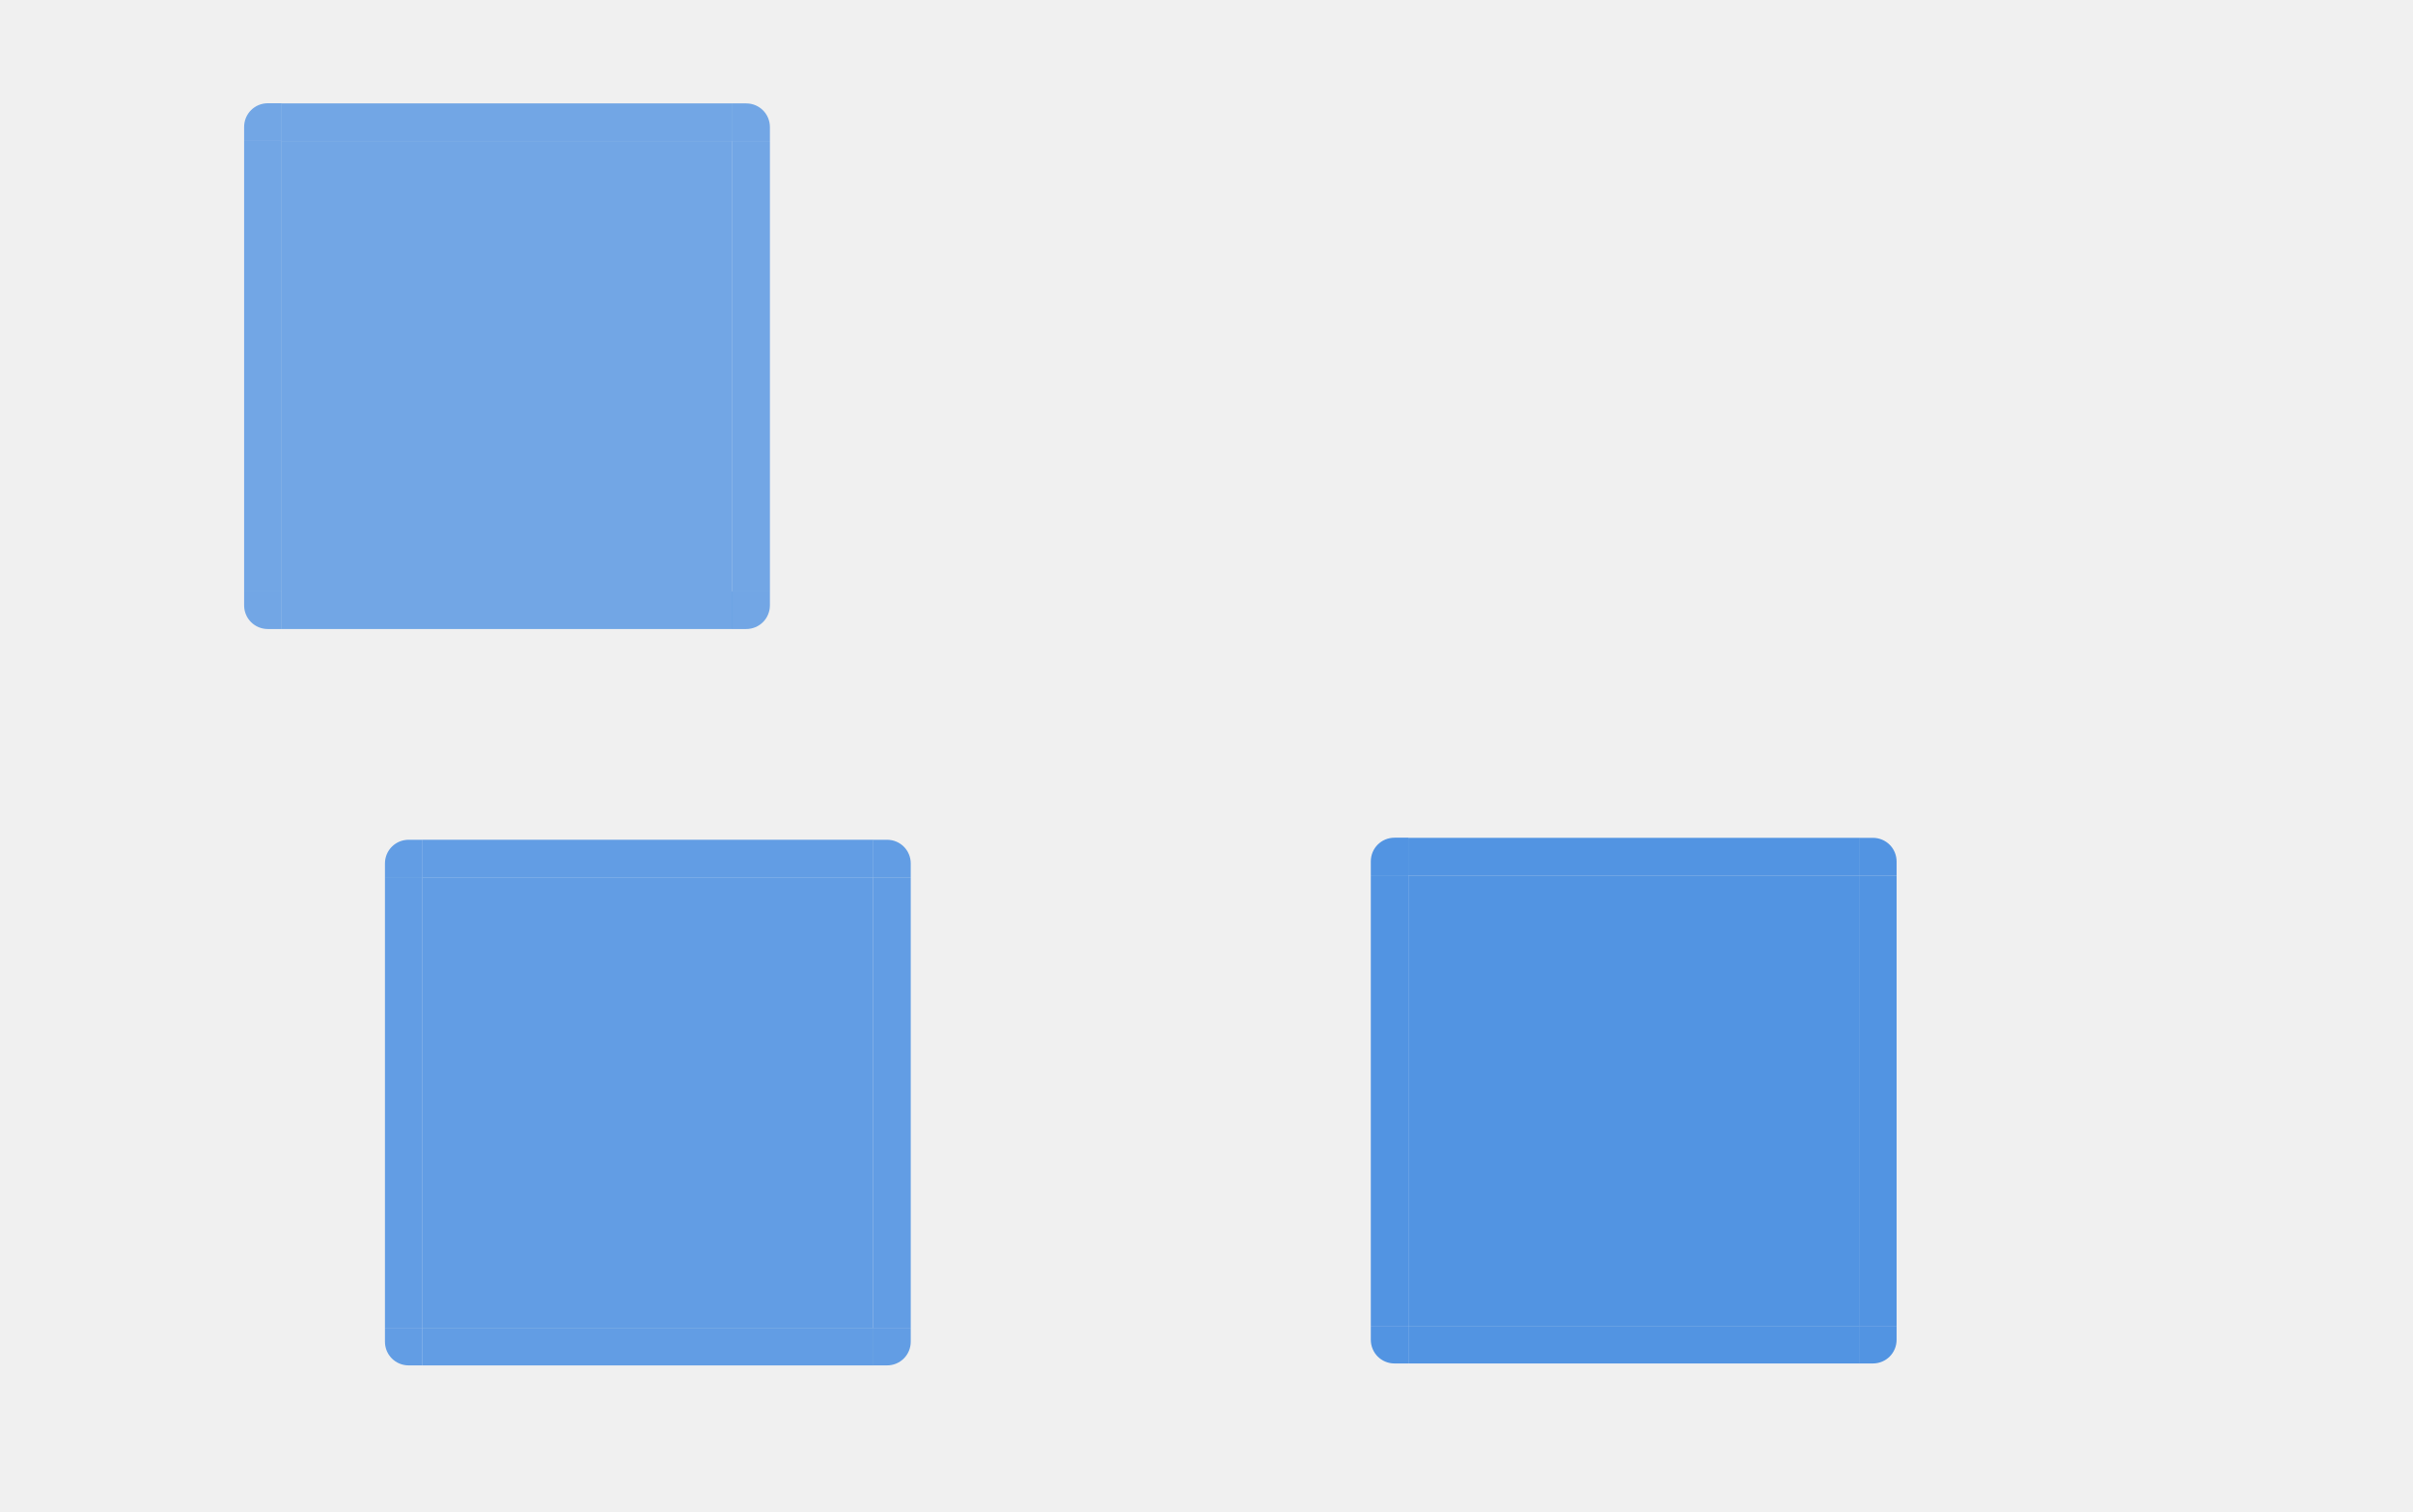
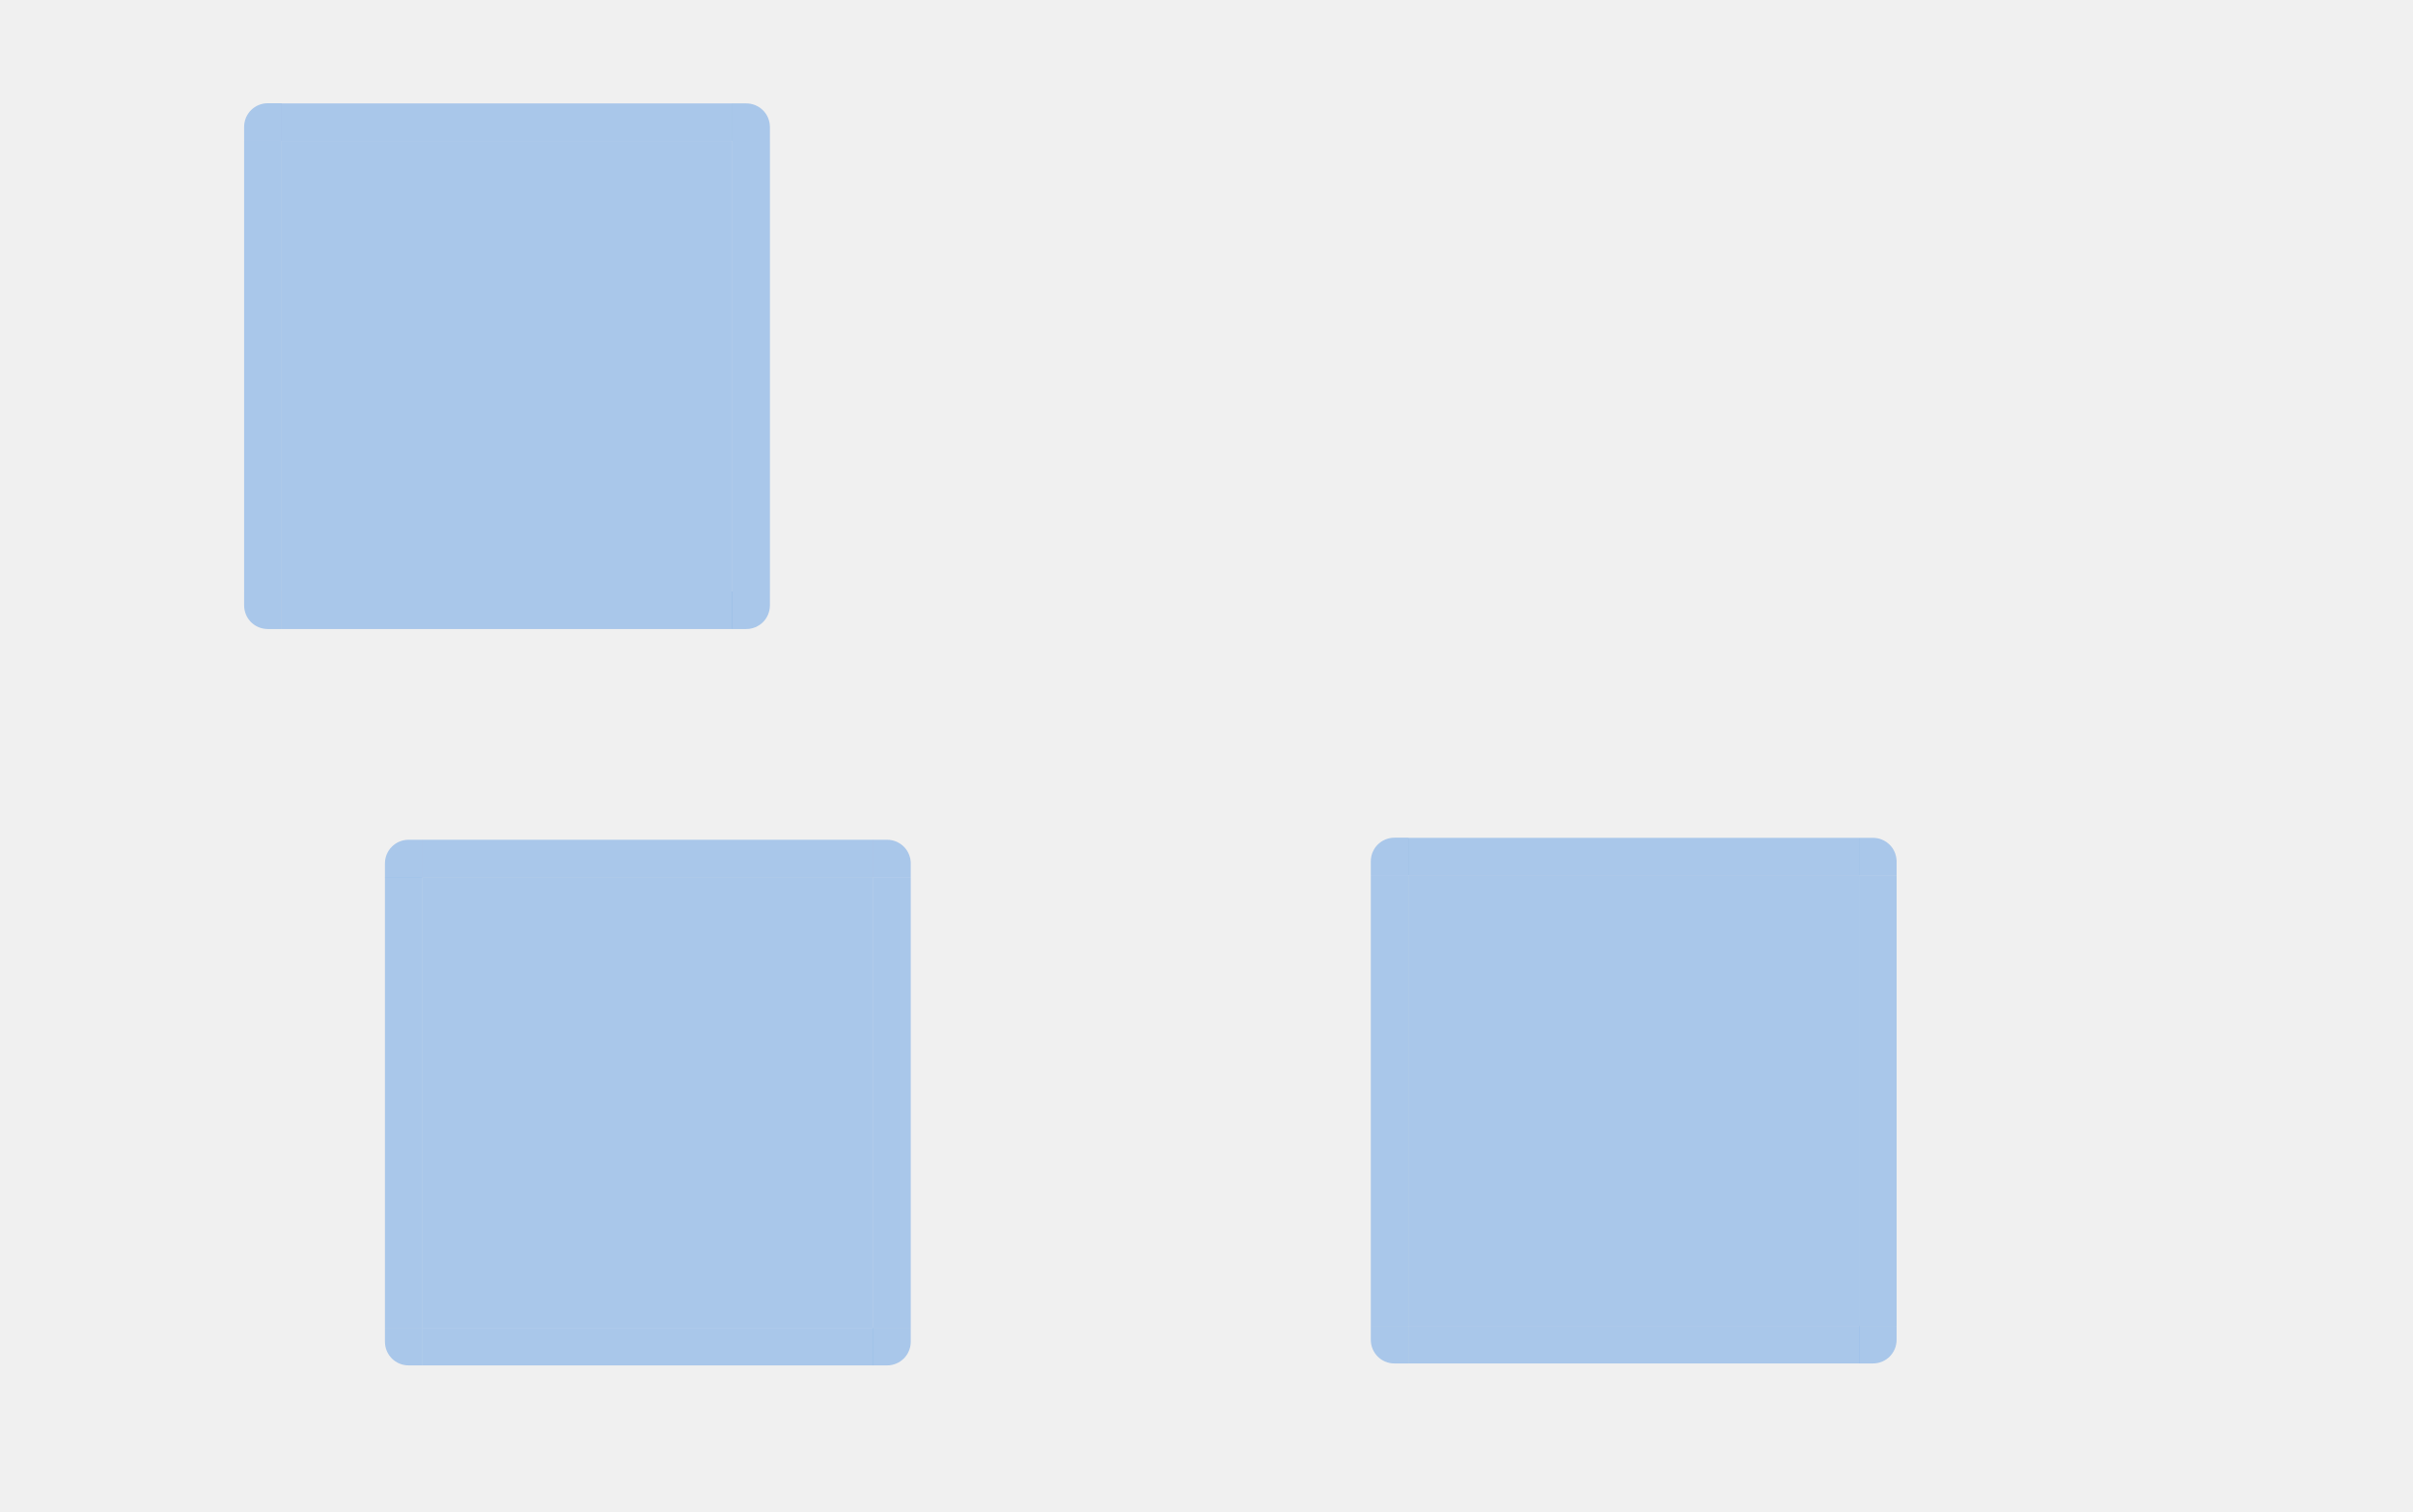
- <svg xmlns="http://www.w3.org/2000/svg" xmlns:xlink="http://www.w3.org/1999/xlink" id="svg7080" width="257" height="161" version="1">
-   <defs id="defs7082">
-     <linearGradient id="linearGradient8746">
-       <stop id="stop8748" offset="0" style="stop-color:#ffffff;stop-opacity:1" />
-       <stop id="stop8750" offset="1" style="stop-color:#ffffff;stop-opacity:0" />
-     </linearGradient>
-     <linearGradient id="linearGradient8734">
-       <stop id="stop8736" offset="0" style="stop-color:#ffffff;stop-opacity:1" />
-       <stop id="stop8738" offset="1" style="stop-color:#ffffff;stop-opacity:0" />
-     </linearGradient>
-     <radialGradient id="radialGradient12915" cx="355.285" cy="229.368" r="70" fx="355.285" fy="229.368" gradientTransform="matrix(1.774717,0,0,1.156665,-709.5758,314.7636)" gradientUnits="userSpaceOnUse" xlink:href="#linearGradient8734" />
-     <radialGradient id="radialGradient12922" cx="355.059" cy="222.732" r="70" fx="355.059" fy="222.732" gradientTransform="matrix(1.779609,-6.4399432e-7,0,3.482637,-711.1346,-185.5187)" gradientUnits="userSpaceOnUse" xlink:href="#linearGradient8734" />
-     <radialGradient id="radialGradient12928" cx="355.266" cy="236.553" r="70" fx="355.266" fy="236.553" gradientTransform="matrix(1.779609,0,0,1.155838,-711.135,274.5854)" gradientUnits="userSpaceOnUse" xlink:href="#linearGradient8734" />
-     <radialGradient id="radialGradient12935" cx="355.266" cy="236.553" r="70" fx="355.266" fy="236.553" gradientTransform="matrix(0.6520708,-6.4204842e-7,0,1.158429,-351.805,274.0136)" gradientUnits="userSpaceOnUse" xlink:href="#linearGradient8734" />
-     <radialGradient id="radialGradient12941" cx="353.747" cy="269.55" r="70" fx="353.747" fy="269.55" gradientTransform="matrix(0.6498357,0,0,1.151387,-350.8407,269.1422)" gradientUnits="userSpaceOnUse" xlink:href="#linearGradient8746" />
-     <radialGradient id="radialGradient12949" cx="355.285" cy="229.368" r="70" fx="355.285" fy="229.368" gradientTransform="matrix(-1.774717,0,0,1.15509,469.5892,315.1048)" gradientUnits="userSpaceOnUse" xlink:href="#linearGradient8734" />
-     <radialGradient id="radialGradient12955" cx="355.059" cy="222.732" r="70" fx="355.059" fy="222.732" gradientTransform="matrix(-1.779609,-6.4399419e-7,0,3.482636,471.1346,-185.5186)" gradientUnits="userSpaceOnUse" xlink:href="#linearGradient8734" />
-     <radialGradient id="radialGradient12962" cx="355.266" cy="236.553" r="70" fx="355.266" fy="236.553" gradientTransform="matrix(-1.779609,0,0,1.157687,471.1346,274.1894)" gradientUnits="userSpaceOnUse" xlink:href="#linearGradient8734" />
-     <linearGradient id="linearGradient4306" x1="317.917" x2="317.917" y1="909.772" y2="912.772" gradientUnits="userSpaceOnUse" xlink:href="#linearGradient4254-7" />
-     <linearGradient id="linearGradient4254-7">
-       <stop id="stop4256" offset="0" style="stop-color:#888888;stop-opacity:1" />
-       <stop id="stop4258" offset="1" style="stop-color:#232323;stop-opacity:1" />
-     </linearGradient>
-     <linearGradient id="linearGradient5705">
-       <stop id="stop5707" offset="0" style="stop-color:#efefef;stop-opacity:0.936" />
-       <stop id="stop5709" offset="1" style="stop-color:#ededed;stop-opacity:0" />
-     </linearGradient>
+ <svg xmlns="http://www.w3.org/2000/svg" id="svg7080" width="257" height="161" version="1">
+   <defs id="defs7386">
+     <style id="current-color-scheme" type="text/css">
+    .ColorScheme-Text { color:#d3dae3; } .ColorScheme-Highlight { color:#5294e2; } .ColorScheme-ButtonBackground { color:#5c616c; }
+   </style>
  </defs>
  <g id="layer1" transform="translate(297,-432)">
-     <rect id="hint-tile-center" width="40" height="40" x="-247.07" y="341.68" style="opacity:0.875;fill:#008000;fill-opacity:1;stroke:none" />
-     <path id="selected-center" d="m -267,447.016 0,48 48,0 0,-48 -48,0 z" style="opacity:0.8;fill:#5294e2;fill-opacity:1;fill-rule:nonzero;stroke:none" />
+     <rect id="hint-tile-center" style="opacity:0.875;fill:#008000;fill-opacity:1;stroke:none" width="40" height="40" x="-247.07" y="341.68" />
+     <path id="selected-center" style="opacity:0.9;fill:#5294e2;fill-opacity:0.5;fill-rule:nonzero;stroke:none" class="ColorScheme-Highlight" d="m -267,447.016 0,48 48,0 0,-48 -48,0 z" />
    <g id="selected-left" transform="matrix(1,0,0,3.000983,-457.1429,-2043.387)">
-       <path id="path4119" d="m 186.143,829.857 0,16 4,0 0,-16 -4,0 z" style="opacity:0.8;fill:#5294e2;fill-rule:nonzero;stroke:none" />
+       <path id="path4119" style="opacity:0.9;fill:#5294e2;fill-rule:nonzero;stroke:none;fill-opacity:0.5" class="ColorScheme-Highlight" d="m 186.143,829.857 0,16 4,0 0,-16 -4,0 z" />
    </g>
    <g id="selected-topleft" transform="translate(-457.1429,-382.8572)">
-       <path id="path4131" d="m 186.143,829.857 4,0 0,-4 -1.469,0 c -1.405,0 -2.531,1.116 -2.531,2.531 l 0,1.469 z" style="opacity:0.8;fill:#5294e2;fill-opacity:1;fill-rule:nonzero;stroke:none" />
+       <path id="path4131" style="opacity:0.9;fill:#5294e2;fill-opacity:0.5;fill-rule:nonzero;stroke:none" class="ColorScheme-Highlight" d="m 186.143,829.857 4,0 0,-4 -1.469,0 c -1.405,0 -2.531,1.116 -2.531,2.531 l 0,1.469 z" />
    </g>
    <g id="selected-top" transform="matrix(0.366577,0,0,1,-336.712,-382.8414)">
-       <path id="path4143" d="m 190.143,825.857 0,4 131,0 0,-4 -131,0 z" style="opacity:0.8;fill:#5294e2;fill-opacity:1;fill-rule:nonzero;stroke:none" />
+       <path id="path4143" style="opacity:0.9;fill:#5294e2;fill-opacity:0.5;fill-rule:nonzero;stroke:none" class="ColorScheme-Highlight" d="m 190.143,825.857 0,4 131,0 0,-4 -131,0 z" />
    </g>
    <g id="selected-topright" transform="translate(-540.1428,-382.8414)">
-       <path id="path4155" d="m 321.143,825.857 0,4 4,0 0,-1.469 c 0,-1.405 -1.116,-2.531 -2.531,-2.531 l -1.469,0 z" style="opacity:0.8;fill:#5294e2;fill-opacity:1;fill-rule:nonzero;stroke:none" />
+       <path id="path4155" style="opacity:0.9;fill:#5294e2;fill-opacity:0.5;fill-rule:nonzero;stroke:none" class="ColorScheme-Highlight" d="m 321.143,825.857 0,4 4,0 0,-1.469 c 0,-1.405 -1.116,-2.531 -2.531,-2.531 l -1.469,0 z" />
    </g>
    <g id="selected-right" transform="matrix(1,0,0,3.000002,-540.1428,-2042.557)">
-       <path id="path4167" d="m 325.143,829.857 0,16 -4,0 0,-16 4,0 z" style="opacity:0.8;fill:#5294e2;fill-opacity:1;fill-rule:nonzero;stroke:none" />
+       <path id="path4167" style="opacity:0.9;fill:#5294e2;fill-opacity:0.5;fill-rule:nonzero;stroke:none" class="ColorScheme-Highlight" d="m 325.143,829.857 0,16 -4,0 0,-16 4,0 z" />
    </g>
-     <path id="normal-center" d="m -167,449.016 0,48 48,0 0,-48 -48,0 z" style="opacity:0.005;fill:#ffffff;fill-opacity:0.078;fill-rule:nonzero;stroke:none" />
-     <g id="normal-bottom" transform="matrix(0.366577,0,0,0.4999975,-236.712,78.07355)" style="opacity:0.005">
+     <path id="normal-center" style="opacity:0.005;fill:#ffffff;fill-opacity:0.078;fill-rule:nonzero;stroke:none" d="m -167,449.016 0,48 48,0 0,-48 -48,0 z" />
+     <g id="normal-bottom" style="opacity:0.005" transform="matrix(0.366577,0,0,0.4999975,-236.712,78.07355)">
      <g id="g4980">
-         <path id="path4983" d="m 190.127,845.857 0,4 130.984,-0.062 0,-3.938 -130.984,0 z" style="opacity:0.823;fill:#ffffff;fill-opacity:0.078;fill-rule:nonzero;stroke:none" />
-         <path id="path4985" d="m 190.143,849.857 0,1 131,0 0,-1 -131,0 z" style="opacity:0.85;fill:#000000;fill-opacity:0.157;fill-rule:nonzero;stroke:none" />
-         <path id="path4987" d="m 190.143,848.857 0,1 131,0 0,-1 z" style="fill:#ffffff;fill-opacity:0.157;fill-rule:nonzero;stroke:none" />
+         <path id="path4983" style="opacity:0.823;fill:#ffffff;fill-opacity:0.078;fill-rule:nonzero;stroke:none" d="m 190.127,845.857 0,4 130.984,-0.062 0,-3.938 -130.984,0 z" />
+         <path id="path4985" style="opacity:0.85;fill:#000000;fill-opacity:0.157;fill-rule:nonzero;stroke:none" d="m 190.143,849.857 0,1 131,0 0,-1 -131,0 z" />
+         <path id="path4987" style="fill:#ffffff;fill-opacity:0.157;fill-rule:nonzero;stroke:none" d="m 190.143,848.857 0,1 131,0 0,-1 z" />
      </g>
-       <rect id="rect4989" width="1" height="2" x="547" y="869" transform="translate(-342.8571,-17.14286)" style="opacity:0.521;fill:#ffffff;fill-opacity:0;stroke:none" />
+       <rect id="rect4989" style="opacity:0.521;fill:#ffffff;fill-opacity:0;stroke:none" width="1" height="2" x="547" y="869" transform="translate(-342.8571,-17.14286)" />
    </g>
-     <g id="normal-bottomleft" transform="matrix(0.5714288,0,0,0.4999975,-278.6531,78.07355)" style="opacity:0.005">
+     <g id="normal-bottomleft" style="opacity:0.005" transform="matrix(0.5714288,0,0,0.4999975,-278.6531,78.07355)">
      <g id="g4993">
-         <path id="path4995" d="m 188.674,850.857 c -1.948,0 -3.531,-1.588 -3.531,-3.531 l 0,-1.469 1,0 0,1.469 c 0,1.405 1.116,2.531 2.531,2.531 l 1.469,0 0,1 -1.469,0 z" style="opacity:0.85;fill:#000000;fill-opacity:0.157;fill-rule:nonzero;stroke:none" />
-         <path id="path4997" d="m 190.143,849.857 0,-4 -4,0 0,1.469 c 0,1.405 1.116,2.531 2.531,2.531 l 1.469,0 z" style="opacity:0.823;fill:#ffffff;fill-opacity:0.078;fill-rule:nonzero;stroke:none" />
-         <path id="path4999" d="m 188.743,849.857 c -1.661,0 -2.6,-1.199 -2.6,-2.7 l 0,-1.3 1,0 -0.021,1.294 c -0.021,1.281 0.231,1.706 1.621,1.706 l 1.4,0 0,1 z" style="fill:#ffffff;fill-opacity:0.157;stroke:none" />
+         <path id="path4995" style="opacity:0.85;fill:#000000;fill-opacity:0.157;fill-rule:nonzero;stroke:none" d="m 188.674,850.857 c -1.948,0 -3.531,-1.588 -3.531,-3.531 l 0,-1.469 1,0 0,1.469 c 0,1.405 1.116,2.531 2.531,2.531 l 1.469,0 0,1 -1.469,0 z" />
+         <path id="path4997" style="opacity:0.823;fill:#ffffff;fill-opacity:0.078;fill-rule:nonzero;stroke:none" d="m 190.143,849.857 0,-4 -4,0 0,1.469 c 0,1.405 1.116,2.531 2.531,2.531 l 1.469,0 z" />
+         <path id="path4999" style="fill:#ffffff;fill-opacity:0.157;stroke:none" d="m 188.743,849.857 c -1.661,0 -2.6,-1.199 -2.6,-2.7 l 0,-1.3 1,0 -0.021,1.294 c -0.021,1.281 0.231,1.706 1.621,1.706 l 1.4,0 0,1 z" />
      </g>
-       <rect id="rect5001" width="2" height="2" x="183.14" y="851.86" style="opacity:0.521;fill:#ffffff;fill-opacity:0;stroke:none" />
+       <rect id="rect5001" style="opacity:0.521;fill:#ffffff;fill-opacity:0;stroke:none" width="2" height="2" x="183.14" y="851.86" />
    </g>
-     <g id="normal-left" transform="matrix(0.5714288,0,0,3.000983,-278.6531,-2041.387)" style="opacity:0.005">
+     <g id="normal-left" style="opacity:0.005" transform="matrix(0.5714288,0,0,3.000983,-278.6531,-2041.387)">
      <g id="g5005">
-         <path id="path5007" d="m 186.143,829.857 0,16 4,0 0,-16 -4,0 z" style="opacity:0.823;fill:#ffffff;fill-opacity:0.078;fill-rule:nonzero;stroke:none" />
-         <path id="path5009" d="m 185.143,829.857 0,16 1,0 0,-16 -1,0 z" style="opacity:0.85;fill:#000000;fill-opacity:0.157;fill-rule:nonzero;stroke:none" />
-         <path id="path5011" d="m 186.143,829.857 0,16 1,0 0,-16 -1,0 z" style="fill:#ffffff;fill-opacity:0.157;fill-rule:nonzero;stroke:none" />
+         <path id="path5007" style="opacity:0.823;fill:#ffffff;fill-opacity:0.078;fill-rule:nonzero;stroke:none" d="m 186.143,829.857 0,16 4,0 0,-16 -4,0 z" />
+         <path id="path5009" style="opacity:0.85;fill:#000000;fill-opacity:0.157;fill-rule:nonzero;stroke:none" d="m 185.143,829.857 0,16 1,0 0,-16 -1,0 z" />
+         <path id="path5011" style="fill:#ffffff;fill-opacity:0.157;fill-rule:nonzero;stroke:none" d="m 186.143,829.857 0,16 1,0 0,-16 -1,0 z" />
      </g>
-       <rect id="rect5013" width="2" height="3" x="183.14" y="834.86" style="opacity:0.521;fill:#ffffff;fill-opacity:0;stroke:none" />
+       <rect id="rect5013" style="opacity:0.521;fill:#ffffff;fill-opacity:0;stroke:none" width="2" height="3" x="183.14" y="834.86" />
    </g>
-     <g id="normal-topleft" transform="matrix(0.5714288,0,0,0.5714308,-278.6531,-25.206)" style="opacity:0.005">
+     <g id="normal-topleft" style="opacity:0.005" transform="matrix(0.5714288,0,0,0.5714308,-278.6531,-25.206)">
      <g id="g5017">
-         <path id="path5019" d="m 186.143,829.857 4,0 0,-4 -1.469,0 c -1.405,0 -2.531,1.116 -2.531,2.531 l 0,1.469 z" style="opacity:0.823;fill:#ffffff;fill-opacity:0.078;fill-rule:nonzero;stroke:none" />
-         <path id="path5021" d="m 185.143,828.388 c 0,-1.948 1.588,-3.531 3.531,-3.531 l 1.469,0 0,1 -1.469,0 c -1.405,0 -2.531,1.116 -2.531,2.531 l 0,1.469 -1,0 0,-1.469 z" style="opacity:0.85;fill:#000000;fill-opacity:0.157;fill-rule:nonzero;stroke:none" />
-         <path id="path5023" d="m 186.143,829.857 1,0 0,-1 c 0,-1.415 0.595,-2 2,-2 l 1,0 0,-1 -1.469,0 c -1.405,0 -2.531,1.116 -2.531,2.531 l 0,1.469 z" style="fill:#ffffff;fill-opacity:0.157;fill-rule:nonzero;stroke:none" />
+         <path id="path5019" style="opacity:0.823;fill:#ffffff;fill-opacity:0.078;fill-rule:nonzero;stroke:none" d="m 186.143,829.857 4,0 0,-4 -1.469,0 c -1.405,0 -2.531,1.116 -2.531,2.531 l 0,1.469 z" />
+         <path id="path5021" style="opacity:0.85;fill:#000000;fill-opacity:0.157;fill-rule:nonzero;stroke:none" d="m 185.143,828.388 c 0,-1.948 1.588,-3.531 3.531,-3.531 l 1.469,0 0,1 -1.469,0 c -1.405,0 -2.531,1.116 -2.531,2.531 l 0,1.469 -1,0 0,-1.469 z" />
+         <path id="path5023" style="fill:#ffffff;fill-opacity:0.157;fill-rule:nonzero;stroke:none" d="m 186.143,829.857 1,0 0,-1 c 0,-1.415 0.595,-2 2,-2 l 1,0 0,-1 -1.469,0 c -1.405,0 -2.531,1.116 -2.531,2.531 l 0,1.469 z" />
      </g>
-       <rect id="rect5025" width="2" height="2" x="183.14" y="822.86" style="opacity:0.521;fill:#ffffff;fill-opacity:0;stroke:none" />
+       <rect id="rect5025" style="opacity:0.521;fill:#ffffff;fill-opacity:0;stroke:none" width="2" height="2" x="183.14" y="822.86" />
    </g>
-     <g id="normal-top" transform="matrix(0.366577,0,0,0.5714316,-236.712,-25.1909)" style="opacity:0.005">
+     <g id="normal-top" style="opacity:0.005" transform="matrix(0.366577,0,0,0.5714316,-236.712,-25.1909)">
      <g id="g5029">
-         <path id="path5031" d="m 190.143,825.857 0,4 131,0 0,-4 -131,0 z" style="opacity:0.823;fill:#ffffff;fill-opacity:0.078;fill-rule:nonzero;stroke:none" />
-         <path id="path5033" d="m 190.143,824.857 0,1 131,0 0,-1 -131,0 z" style="opacity:0.85;fill:#000000;fill-opacity:0.157;fill-rule:nonzero;stroke:none" />
-         <path id="path5035" d="m 190.143,825.857 0,1 131,0 0,-1 -131,0 z" style="fill:#ffffff;fill-opacity:0.157;fill-rule:nonzero;stroke:none" />
+         <path id="path5031" style="opacity:0.823;fill:#ffffff;fill-opacity:0.078;fill-rule:nonzero;stroke:none" d="m 190.143,825.857 0,4 131,0 0,-4 -131,0 z" />
+         <path id="path5033" style="opacity:0.85;fill:#000000;fill-opacity:0.157;fill-rule:nonzero;stroke:none" d="m 190.143,824.857 0,1 131,0 0,-1 -131,0 z" />
+         <path id="path5035" style="fill:#ffffff;fill-opacity:0.157;fill-rule:nonzero;stroke:none" d="m 190.143,825.857 0,1 131,0 0,-1 -131,0 z" />
      </g>
-       <rect id="rect5037" width="3" height="2" x="200.14" y="822.86" style="opacity:0.521;fill:#ffffff;fill-opacity:0;stroke:none" />
+       <rect id="rect5037" style="opacity:0.521;fill:#ffffff;fill-opacity:0;stroke:none" width="3" height="2" x="200.14" y="822.86" />
    </g>
-     <g id="normal-topright" transform="matrix(0.5714286,0,0,0.5714316,-302.5102,-25.1909)" style="opacity:0.005">
+     <g id="normal-topright" style="opacity:0.005" transform="matrix(0.5714286,0,0,0.5714316,-302.5102,-25.1909)">
      <g id="g5041">
-         <path id="path5043" d="m 321.143,825.857 0,4 4,0 0,-1.469 c 0,-1.405 -1.116,-2.531 -2.531,-2.531 l -1.469,0 z" style="opacity:0.823;fill:#ffffff;fill-opacity:0.078;fill-rule:nonzero;stroke:none" />
-         <path id="path5045" d="m 322.612,824.857 c 1.948,0 3.531,1.588 3.531,3.531 l 0,1.469 -1,0 0,-1.469 c 0,-1.405 -1.116,-2.531 -2.531,-2.531 l -1.469,0 0,-1 1.469,0 z" style="opacity:0.85;fill:#000000;fill-opacity:0.157;fill-rule:nonzero;stroke:none" />
-         <path id="path5047" d="m 325.143,829.857 -1,0 0,-1 c 0,-1.415 -0.595,-2 -2,-2 l -1,0 0,-1 1.469,0 c 1.405,0 2.531,1.116 2.531,2.531 z" style="fill:#ffffff;fill-opacity:0.157;fill-rule:nonzero;stroke:none" />
+         <path id="path5043" style="opacity:0.823;fill:#ffffff;fill-opacity:0.078;fill-rule:nonzero;stroke:none" d="m 321.143,825.857 0,4 4,0 0,-1.469 c 0,-1.405 -1.116,-2.531 -2.531,-2.531 l -1.469,0 z" />
+         <path id="path5045" style="opacity:0.85;fill:#000000;fill-opacity:0.157;fill-rule:nonzero;stroke:none" d="m 322.612,824.857 c 1.948,0 3.531,1.588 3.531,3.531 l 0,1.469 -1,0 0,-1.469 c 0,-1.405 -1.116,-2.531 -2.531,-2.531 l -1.469,0 0,-1 1.469,0 z" />
+         <path id="path5047" style="fill:#ffffff;fill-opacity:0.157;fill-rule:nonzero;stroke:none" d="m 325.143,829.857 -1,0 0,-1 c 0,-1.415 -0.595,-2 -2,-2 l -1,0 0,-1 1.469,0 c 1.405,0 2.531,1.116 2.531,2.531 z" />
      </g>
-       <rect id="rect5049" width="2" height="2" x="326.14" y="822.86" style="opacity:0.521;fill:#ffffff;fill-opacity:0;stroke:none" />
+       <rect id="rect5049" style="opacity:0.521;fill:#ffffff;fill-opacity:0;stroke:none" width="2" height="2" x="326.14" y="822.86" />
    </g>
-     <g id="normal-right" transform="matrix(0.5714286,0,0,3.000002,-302.5102,-2040.557)" style="opacity:0.005">
+     <g id="normal-right" style="opacity:0.005" transform="matrix(0.5714286,0,0,3.000002,-302.5102,-2040.557)">
      <g id="g5053">
-         <path id="path5055" d="m 325.143,829.857 0,16 -4,0 0,-16 4,0 z" style="opacity:0.823;fill:#ffffff;fill-opacity:0.078;fill-rule:nonzero;stroke:none" />
-         <path id="path5057" d="m 326.143,829.857 0,16 -1,0 0,-16 1,0 z" style="opacity:0.85;fill:#000000;fill-opacity:0.157;fill-rule:nonzero;stroke:none" />
-         <path id="path5059" d="m 325.143,829.857 0,16 -1,0 0,-16 1,0 z" style="fill:#ffffff;fill-opacity:0.157;fill-rule:nonzero;stroke:none" />
+         <path id="path5055" style="opacity:0.823;fill:#ffffff;fill-opacity:0.078;fill-rule:nonzero;stroke:none" d="m 325.143,829.857 0,16 -4,0 0,-16 4,0 z" />
+         <path id="path5057" style="opacity:0.85;fill:#000000;fill-opacity:0.157;fill-rule:nonzero;stroke:none" d="m 326.143,829.857 0,16 -1,0 0,-16 1,0 z" />
+         <path id="path5059" style="fill:#ffffff;fill-opacity:0.157;fill-rule:nonzero;stroke:none" d="m 325.143,829.857 0,16 -1,0 0,-16 1,0 z" />
      </g>
-       <rect id="rect5061" width="2" height="3" x="326.14" y="832.86" style="opacity:0.521;fill:#ffffff;fill-opacity:0;stroke:none" />
+       <rect id="rect5061" style="opacity:0.521;fill:#ffffff;fill-opacity:0;stroke:none" width="2" height="3" x="326.14" y="832.86" />
    </g>
-     <g id="normal-bottomright" transform="matrix(0.5714286,0,0,0.4999975,-302.5102,78.07355)" style="opacity:0.005">
+     <g id="normal-bottomright" style="opacity:0.005" transform="matrix(0.5714286,0,0,0.4999975,-302.5102,78.07355)">
      <g id="g5065">
        <g id="g5067">
-           <path id="path5071" d="m 325.143,845.857 -4,0 0,4 1.469,0 c 1.405,0 2.531,-1.116 2.531,-2.531 l 0,-1.469 z" style="opacity:0.823;fill:#ffffff;fill-opacity:0.078;fill-rule:nonzero;stroke:none" />
-           <path id="path5069" d="m 322.143,849.857 c 1.597,0 3,-0.575 3,-3 0,-0.943 0,-1 0,-1 l -1,0 c 0,0.887 0,0.286 0,1 0,0.894 -0.317,2 -2,2 l -1,0 0,1 z" style="fill:#ffffff;fill-opacity:0.157;stroke:none" />
-           <path id="path5073" d="m 326.143,847.326 c 0,1.948 -1.588,3.531 -3.531,3.531 l -1.469,0 0,-1 1.469,0 c 1.405,0 2.531,-1.116 2.531,-2.531 l 0,-1.469 1,0 0,1.469 z" style="opacity:0.852;fill:#000000;fill-opacity:0.157;fill-rule:nonzero;stroke:none" />
+           <path id="path5071" style="opacity:0.823;fill:#ffffff;fill-opacity:0.078;fill-rule:nonzero;stroke:none" d="m 325.143,845.857 -4,0 0,4 1.469,0 c 1.405,0 2.531,-1.116 2.531,-2.531 l 0,-1.469 z" />
+           <path id="path5069" style="fill:#ffffff;fill-opacity:0.157;stroke:none" d="m 322.143,849.857 c 1.597,0 3,-0.575 3,-3 0,-0.943 0,-1 0,-1 l -1,0 c 0,0.887 0,0.286 0,1 0,0.894 -0.317,2 -2,2 l -1,0 0,1 z" />
+           <path id="path5073" style="opacity:0.852;fill:#000000;fill-opacity:0.157;fill-rule:nonzero;stroke:none" d="m 326.143,847.326 c 0,1.948 -1.588,3.531 -3.531,3.531 l -1.469,0 0,-1 1.469,0 c 1.405,0 2.531,-1.116 2.531,-2.531 l 0,-1.469 1,0 0,1.469 z" />
        </g>
      </g>
-       <rect id="rect5075" width="2" height="2" x="326.14" y="851.86" style="opacity:0.521;fill:#ffffff;fill-opacity:0;stroke:none" />
+       <rect id="rect5075" style="opacity:0.521;fill:#ffffff;fill-opacity:0;stroke:none" width="2" height="2" x="326.14" y="851.86" />
    </g>
-     <path id="hover-center" d="m -252,525.468 0,48 48,0 0,-48 -48,0 z" style="opacity:0.9;fill:#5294e2;fill-opacity:1;fill-rule:nonzero;stroke:none" />
+     <path id="hover-center" style="opacity:0.9;fill:#5294e2;fill-opacity:0.5;fill-rule:nonzero;stroke:none" class="ColorScheme-Highlight" d="m -252,525.468 0,48 48,0 0,-48 -48,0 z" />
    <g id="hover-left" transform="matrix(1,0,0,3.000983,-442.1429,-1964.934)">
-       <path id="path4119-9" d="m 186.143,829.857 0,16 4,0 0,-16 -4,0 z" style="opacity:0.9;fill:#5294e2;fill-rule:nonzero;stroke:none;fill-opacity:1" />
+       <path id="path4119-9" style="opacity:0.9;fill:#5294e2;fill-rule:nonzero;stroke:none;fill-opacity:0.5" class="ColorScheme-Highlight" d="m 186.143,829.857 0,16 4,0 0,-16 -4,0 z" />
    </g>
    <g id="hover-topleft" transform="translate(-442.1429,-304.3891)">
-       <path id="path3133" d="m 186.143,829.857 4,0 0,-4 -1.469,0 c -1.405,0 -2.531,1.116 -2.531,2.531 l 0,1.469 z" style="opacity:0.9;fill:#5294e2;fill-opacity:1;fill-rule:nonzero;stroke:none" />
+       <path id="path3133" style="opacity:0.9;fill:#5294e2;fill-opacity:0.5;fill-rule:nonzero;stroke:none" class="ColorScheme-Highlight" d="m 186.143,829.857 4,0 0,-4 -1.469,0 c -1.405,0 -2.531,1.116 -2.531,2.531 l 0,1.469 z" />
    </g>
    <g id="hover-top" transform="matrix(0.366577,0,0,1,-321.712,-304.3888)">
-       <path id="path4143-7" d="m 190.143,825.857 0,4 131,0 0,-4 -131,0 z" style="opacity:0.9;fill:#5294e2;fill-opacity:1;fill-rule:nonzero;stroke:none" />
+       <path id="path4143-7" style="opacity:0.9;fill:#5294e2;fill-opacity:0.5;fill-rule:nonzero;stroke:none" class="ColorScheme-Highlight" d="m 190.143,825.857 0,4 131,0 0,-4 -131,0 z" />
    </g>
    <g id="hover-topright" transform="translate(-525.1428,-304.3888)">
-       <path id="path4155-3" d="m 321.143,825.857 0,4 4,0 0,-1.469 c 0,-1.405 -1.116,-2.531 -2.531,-2.531 l -1.469,0 z" style="opacity:0.9;fill:#5294e2;fill-opacity:1;fill-rule:nonzero;stroke:none" />
+       <path id="path4155-3" style="opacity:0.9;fill:#5294e2;fill-opacity:0.5;fill-rule:nonzero;stroke:none" class="ColorScheme-Highlight" d="m 321.143,825.857 0,4 4,0 0,-1.469 c 0,-1.405 -1.116,-2.531 -2.531,-2.531 l -1.469,0 z" />
    </g>
    <g id="hover-right" transform="matrix(1,0,0,3.000002,-525.1428,-1964.104)">
-       <path id="path4167-1" d="m 325.143,829.857 0,16 -4,0 0,-16 4,0 z" style="opacity:0.9;fill:#5294e2;fill-opacity:1;fill-rule:nonzero;stroke:none" />
+       <path id="path4167-1" style="opacity:0.9;fill:#5294e2;fill-opacity:0.5;fill-rule:nonzero;stroke:none" class="ColorScheme-Highlight" d="m 325.143,829.857 0,16 -4,0 0,-16 4,0 z" />
    </g>
-     <path id="selected+hover-center" d="m -147,525.263 0,48 48,0 0,-48 -48,0 z" style="fill:#5294e2;fill-opacity:1;fill-rule:nonzero;stroke:none" />
+     <path id="selected+hover-center" style="fill:#5294e2;fill-opacity:0.5;fill-rule:nonzero;stroke:none;opacity:0.9" class="ColorScheme-Highlight" d="m -147,525.263 0,48 48,0 0,-48 -48,0 z" />
    <g id="selected+hover-left" transform="matrix(1,0,0,3.000983,-337.1429,-1965.139)">
-       <path id="path4119-9-6" d="m 186.143,829.857 0,16 4,0 0,-16 -4,0 z" style="fill:#5294e2;fill-rule:nonzero;stroke:none" />
+       <path id="path4119-9-6" style="fill:#5294e2;fill-rule:nonzero;stroke:none;opacity:0.9;fill-opacity:0.5" class="ColorScheme-Highlight" d="m 186.143,829.857 0,16 4,0 0,-16 -4,0 z" />
    </g>
    <g id="selected+hover-topleft" transform="translate(-337.1429,-304.6097)">
-       <path id="path4131-9-7" d="m 186.143,829.857 4,0 0,-4 -1.469,0 c -1.405,0 -2.531,1.116 -2.531,2.531 l 0,1.469 z" style="fill:#5294e2;fill-opacity:1;fill-rule:nonzero;stroke:none" />
+       <path id="path4131-9-7" style="fill:#5294e2;fill-opacity:0.5;fill-rule:nonzero;stroke:none;opacity:0.9" class="ColorScheme-Highlight" d="m 186.143,829.857 4,0 0,-4 -1.469,0 c -1.405,0 -2.531,1.116 -2.531,2.531 l 0,1.469 z" />
    </g>
    <g id="selected+hover-top" transform="matrix(0.366577,0,0,1,-216.712,-304.5939)">
-       <path id="path4143-7-8" d="m 190.143,825.857 0,4 131,0 0,-4 -131,0 z" style="fill:#5294e2;fill-opacity:1;fill-rule:nonzero;stroke:none" />
+       <path id="path4143-7-8" style="fill:#5294e2;fill-opacity:0.5;fill-rule:nonzero;stroke:none;opacity:0.9" class="ColorScheme-Highlight" d="m 190.143,825.857 0,4 131,0 0,-4 -131,0 z" />
    </g>
    <g id="selected+hover-topright" transform="translate(-420.1429,-304.5939)">
-       <path id="path4155-3-0" d="m 321.143,825.857 0,4 4,0 0,-1.469 c 0,-1.405 -1.116,-2.531 -2.531,-2.531 l -1.469,0 z" style="fill:#5294e2;fill-opacity:1;fill-rule:nonzero;stroke:none" />
+       <path id="path4155-3-0" style="fill:#5294e2;fill-opacity:0.5;fill-rule:nonzero;stroke:none;opacity:0.9" class="ColorScheme-Highlight" d="m 321.143,825.857 0,4 4,0 0,-1.469 c 0,-1.405 -1.116,-2.531 -2.531,-2.531 l -1.469,0 z" />
    </g>
    <g id="selected+hover-right" transform="matrix(1,0,0,3.000002,-420.1429,-1964.31)">
-       <path id="path4167-1-9" d="m 325.143,829.857 0,16 -4,0 0,-16 4,0 z" style="fill:#5294e2;fill-opacity:1;fill-rule:nonzero;stroke:none" />
+       <path id="path4167-1-9" style="fill:#5294e2;fill-opacity:0.5;fill-rule:nonzero;stroke:none;opacity:0.9" class="ColorScheme-Highlight" d="m 325.143,829.857 0,16 -4,0 0,-16 4,0 z" />
    </g>
    <g id="selected-bottomright" transform="matrix(-1,0,0,-1,-28.85715,1324.873)">
-       <path id="path4131-3" d="m 186.143,829.857 4,0 0,-4 -1.469,0 c -1.405,0 -2.531,1.116 -2.531,2.531 l 0,1.469 z" style="opacity:0.8;fill:#5294e2;fill-opacity:1;fill-rule:nonzero;stroke:none" />
+       <path id="path4131-3" style="opacity:0.9;fill:#5294e2;fill-opacity:0.5;fill-rule:nonzero;stroke:none" class="ColorScheme-Highlight" d="m 186.143,829.857 4,0 0,-4 -1.469,0 c -1.405,0 -2.531,1.116 -2.531,2.531 l 0,1.469 z" />
    </g>
    <g id="selected-bottom" transform="matrix(-0.366577,0,0,-1,-149.2764,1324.873)">
-       <path id="path4143-6" d="m 190.143,825.857 0,4 131,0 0,-4 -131,0 z" style="opacity:0.8;fill:#5294e2;fill-opacity:1;fill-rule:nonzero;stroke:none" />
+       <path id="path4143-6" style="opacity:0.9;fill:#5294e2;fill-opacity:0.5;fill-rule:nonzero;stroke:none" class="ColorScheme-Highlight" d="m 190.143,825.857 0,4 131,0 0,-4 -131,0 z" />
    </g>
    <g id="selected-bottomleft" transform="matrix(-1,0,0,-1,54.14285,1324.873)">
-       <path id="path4155-5" d="m 321.143,825.857 0,4 4,0 0,-1.469 c 0,-1.405 -1.116,-2.531 -2.531,-2.531 l -1.469,0 z" style="opacity:0.8;fill:#5294e2;fill-opacity:1;fill-rule:nonzero;stroke:none" />
+       <path id="path4155-5" style="opacity:0.9;fill:#5294e2;fill-opacity:0.5;fill-rule:nonzero;stroke:none" class="ColorScheme-Highlight" d="m 321.143,825.857 0,4 4,0 0,-1.469 c 0,-1.405 -1.116,-2.531 -2.531,-2.531 l -1.469,0 z" />
    </g>
    <g id="hover-bottomright" transform="matrix(-1,0,0,-1,-13.85714,1403.325)">
-       <path id="path3133-3" d="m 186.143,829.857 4,0 0,-4 -1.469,0 c -1.405,0 -2.531,1.116 -2.531,2.531 l 0,1.469 z" style="opacity:0.9;fill:#5294e2;fill-opacity:1;fill-rule:nonzero;stroke:none" />
+       <path id="path3133-3" style="opacity:0.9;fill:#5294e2;fill-opacity:0.5;fill-rule:nonzero;stroke:none" class="ColorScheme-Highlight" d="m 186.143,829.857 4,0 0,-4 -1.469,0 c -1.405,0 -2.531,1.116 -2.531,2.531 l 0,1.469 z" />
    </g>
    <g id="hover-bottom" transform="matrix(-0.366577,0,0,-1,-134.2764,1403.326)">
-       <path id="path4143-7-6" d="m 190.143,825.857 0,4 131,0 0,-4 -131,0 z" style="opacity:0.9;fill:#5294e2;fill-opacity:1;fill-rule:nonzero;stroke:none" />
+       <path id="path4143-7-6" style="opacity:0.9;fill:#5294e2;fill-opacity:0.5;fill-rule:nonzero;stroke:none" class="ColorScheme-Highlight" d="m 190.143,825.857 0,4 131,0 0,-4 -131,0 z" />
    </g>
    <g id="hover-bottomleft" transform="matrix(-1,0,0,-1,69.14285,1403.325)">
-       <path id="path4155-3-03" d="m 321.143,825.857 0,4 4,0 0,-1.469 c 0,-1.405 -1.116,-2.531 -2.531,-2.531 l -1.469,0 z" style="opacity:0.9;fill:#5294e2;fill-opacity:1;fill-rule:nonzero;stroke:none" />
+       <path id="path4155-3-03" style="opacity:0.9;fill:#5294e2;fill-opacity:0.5;fill-rule:nonzero;stroke:none" class="ColorScheme-Highlight" d="m 321.143,825.857 0,4 4,0 0,-1.469 c 0,-1.405 -1.116,-2.531 -2.531,-2.531 l -1.469,0 z" />
    </g>
    <g id="selected_hover-bottomright" transform="matrix(-1,0,0,-1,91.14286,1403.12)">
-       <path id="path4131-9-7-7" d="m 186.143,829.857 4,0 0,-4 -1.469,0 c -1.405,0 -2.531,1.116 -2.531,2.531 l 0,1.469 z" style="fill:#5294e2;fill-opacity:1;fill-rule:nonzero;stroke:none" />
+       <path id="path4131-9-7-7" style="fill:#5294e2;fill-opacity:0.5;fill-rule:nonzero;stroke:none;opacity:0.9" class="ColorScheme-Highlight" d="m 186.143,829.857 4,0 0,-4 -1.469,0 c -1.405,0 -2.531,1.116 -2.531,2.531 l 0,1.469 z" />
    </g>
    <g id="selected_hover-bottom" transform="matrix(-0.366577,0,0,-1,-29.2764,1403.12)">
-       <path id="path4143-7-8-4" d="m 190.143,825.857 0,4 131,0 0,-4 -131,0 z" style="fill:#5294e2;fill-opacity:1;fill-rule:nonzero;stroke:none" />
+       <path id="path4143-7-8-4" style="fill:#5294e2;fill-opacity:0.5;fill-rule:nonzero;stroke:none;opacity:0.9" class="ColorScheme-Highlight" d="m 190.143,825.857 0,4 131,0 0,-4 -131,0 z" />
    </g>
    <g id="selected_hover-bottomleft" transform="matrix(-1,0,0,-1,174.1429,1403.12)">
-       <path id="path4155-3-0-0" d="m 321.143,825.857 0,4 4,0 0,-1.469 c 0,-1.405 -1.116,-2.531 -2.531,-2.531 l -1.469,0 z" style="fill:#5294e2;fill-opacity:1;fill-rule:nonzero;stroke:none" />
+       <path id="path4155-3-0-0" style="fill:#5294e2;fill-opacity:0.5;fill-rule:nonzero;stroke:none;opacity:0.9" class="ColorScheme-Highlight" d="m 321.143,825.857 0,4 4,0 0,-1.469 c 0,-1.405 -1.116,-2.531 -2.531,-2.531 l -1.469,0 z" />
    </g>
  </g>
</svg>
